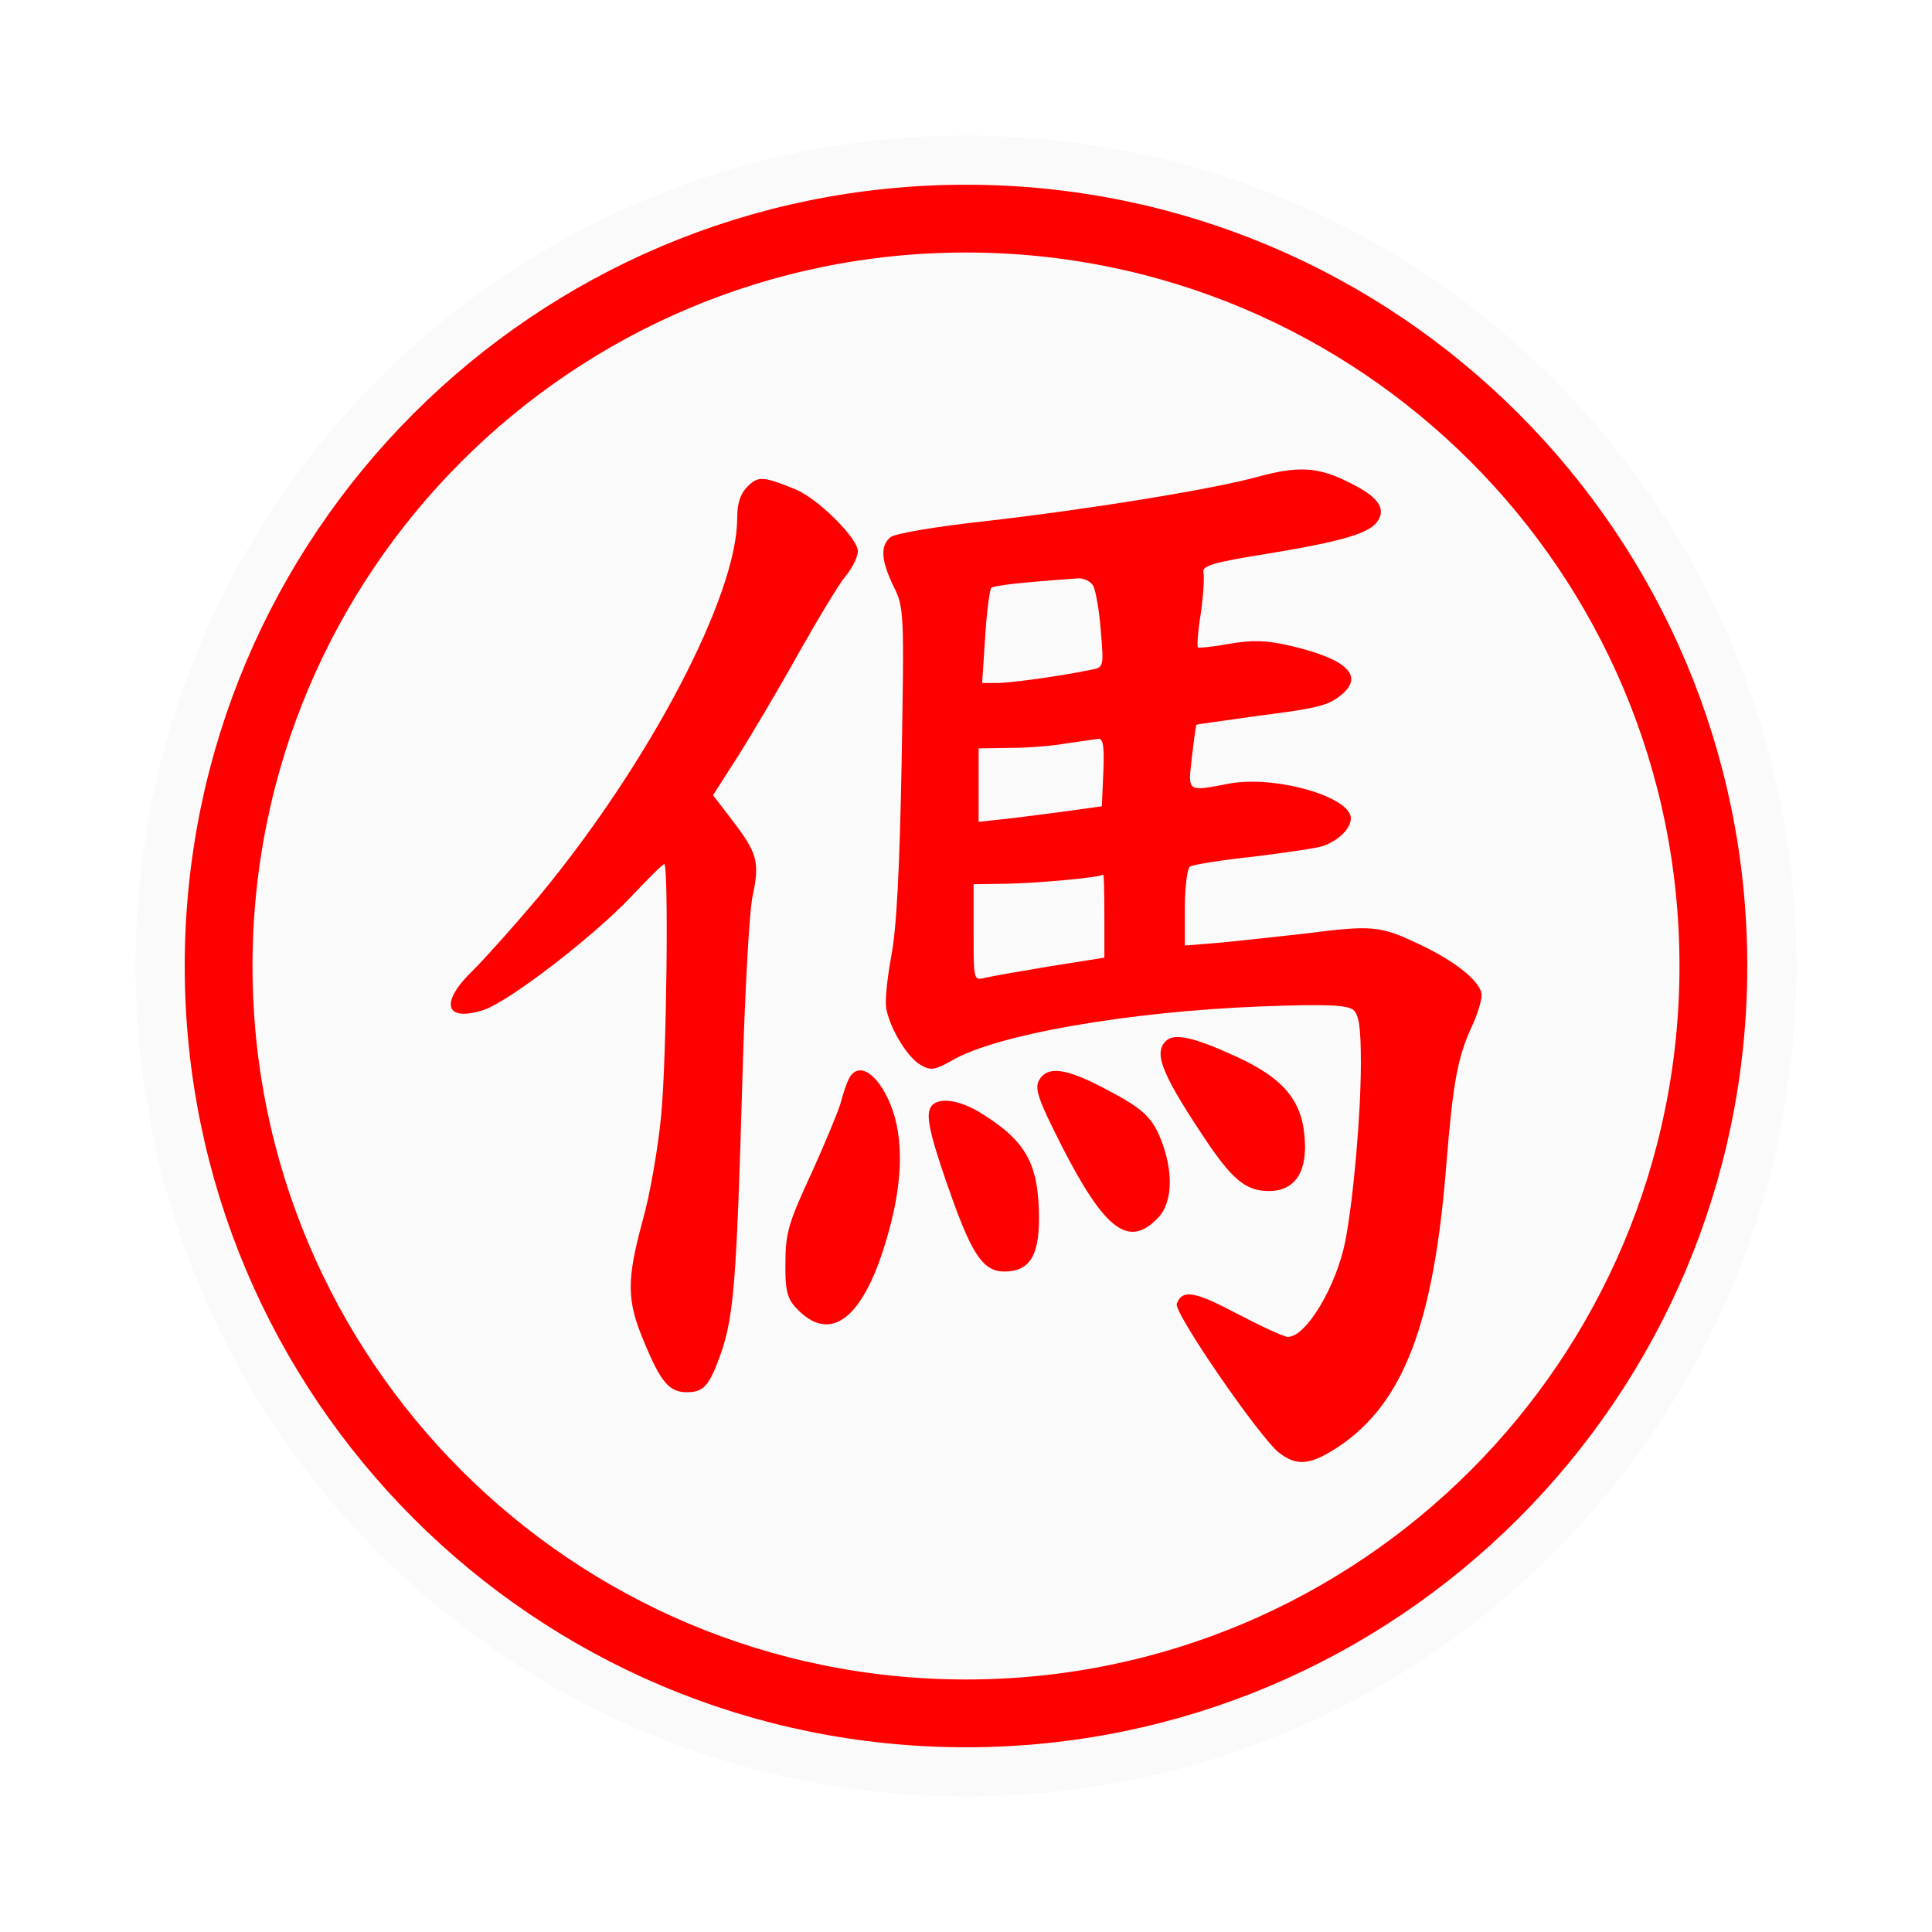
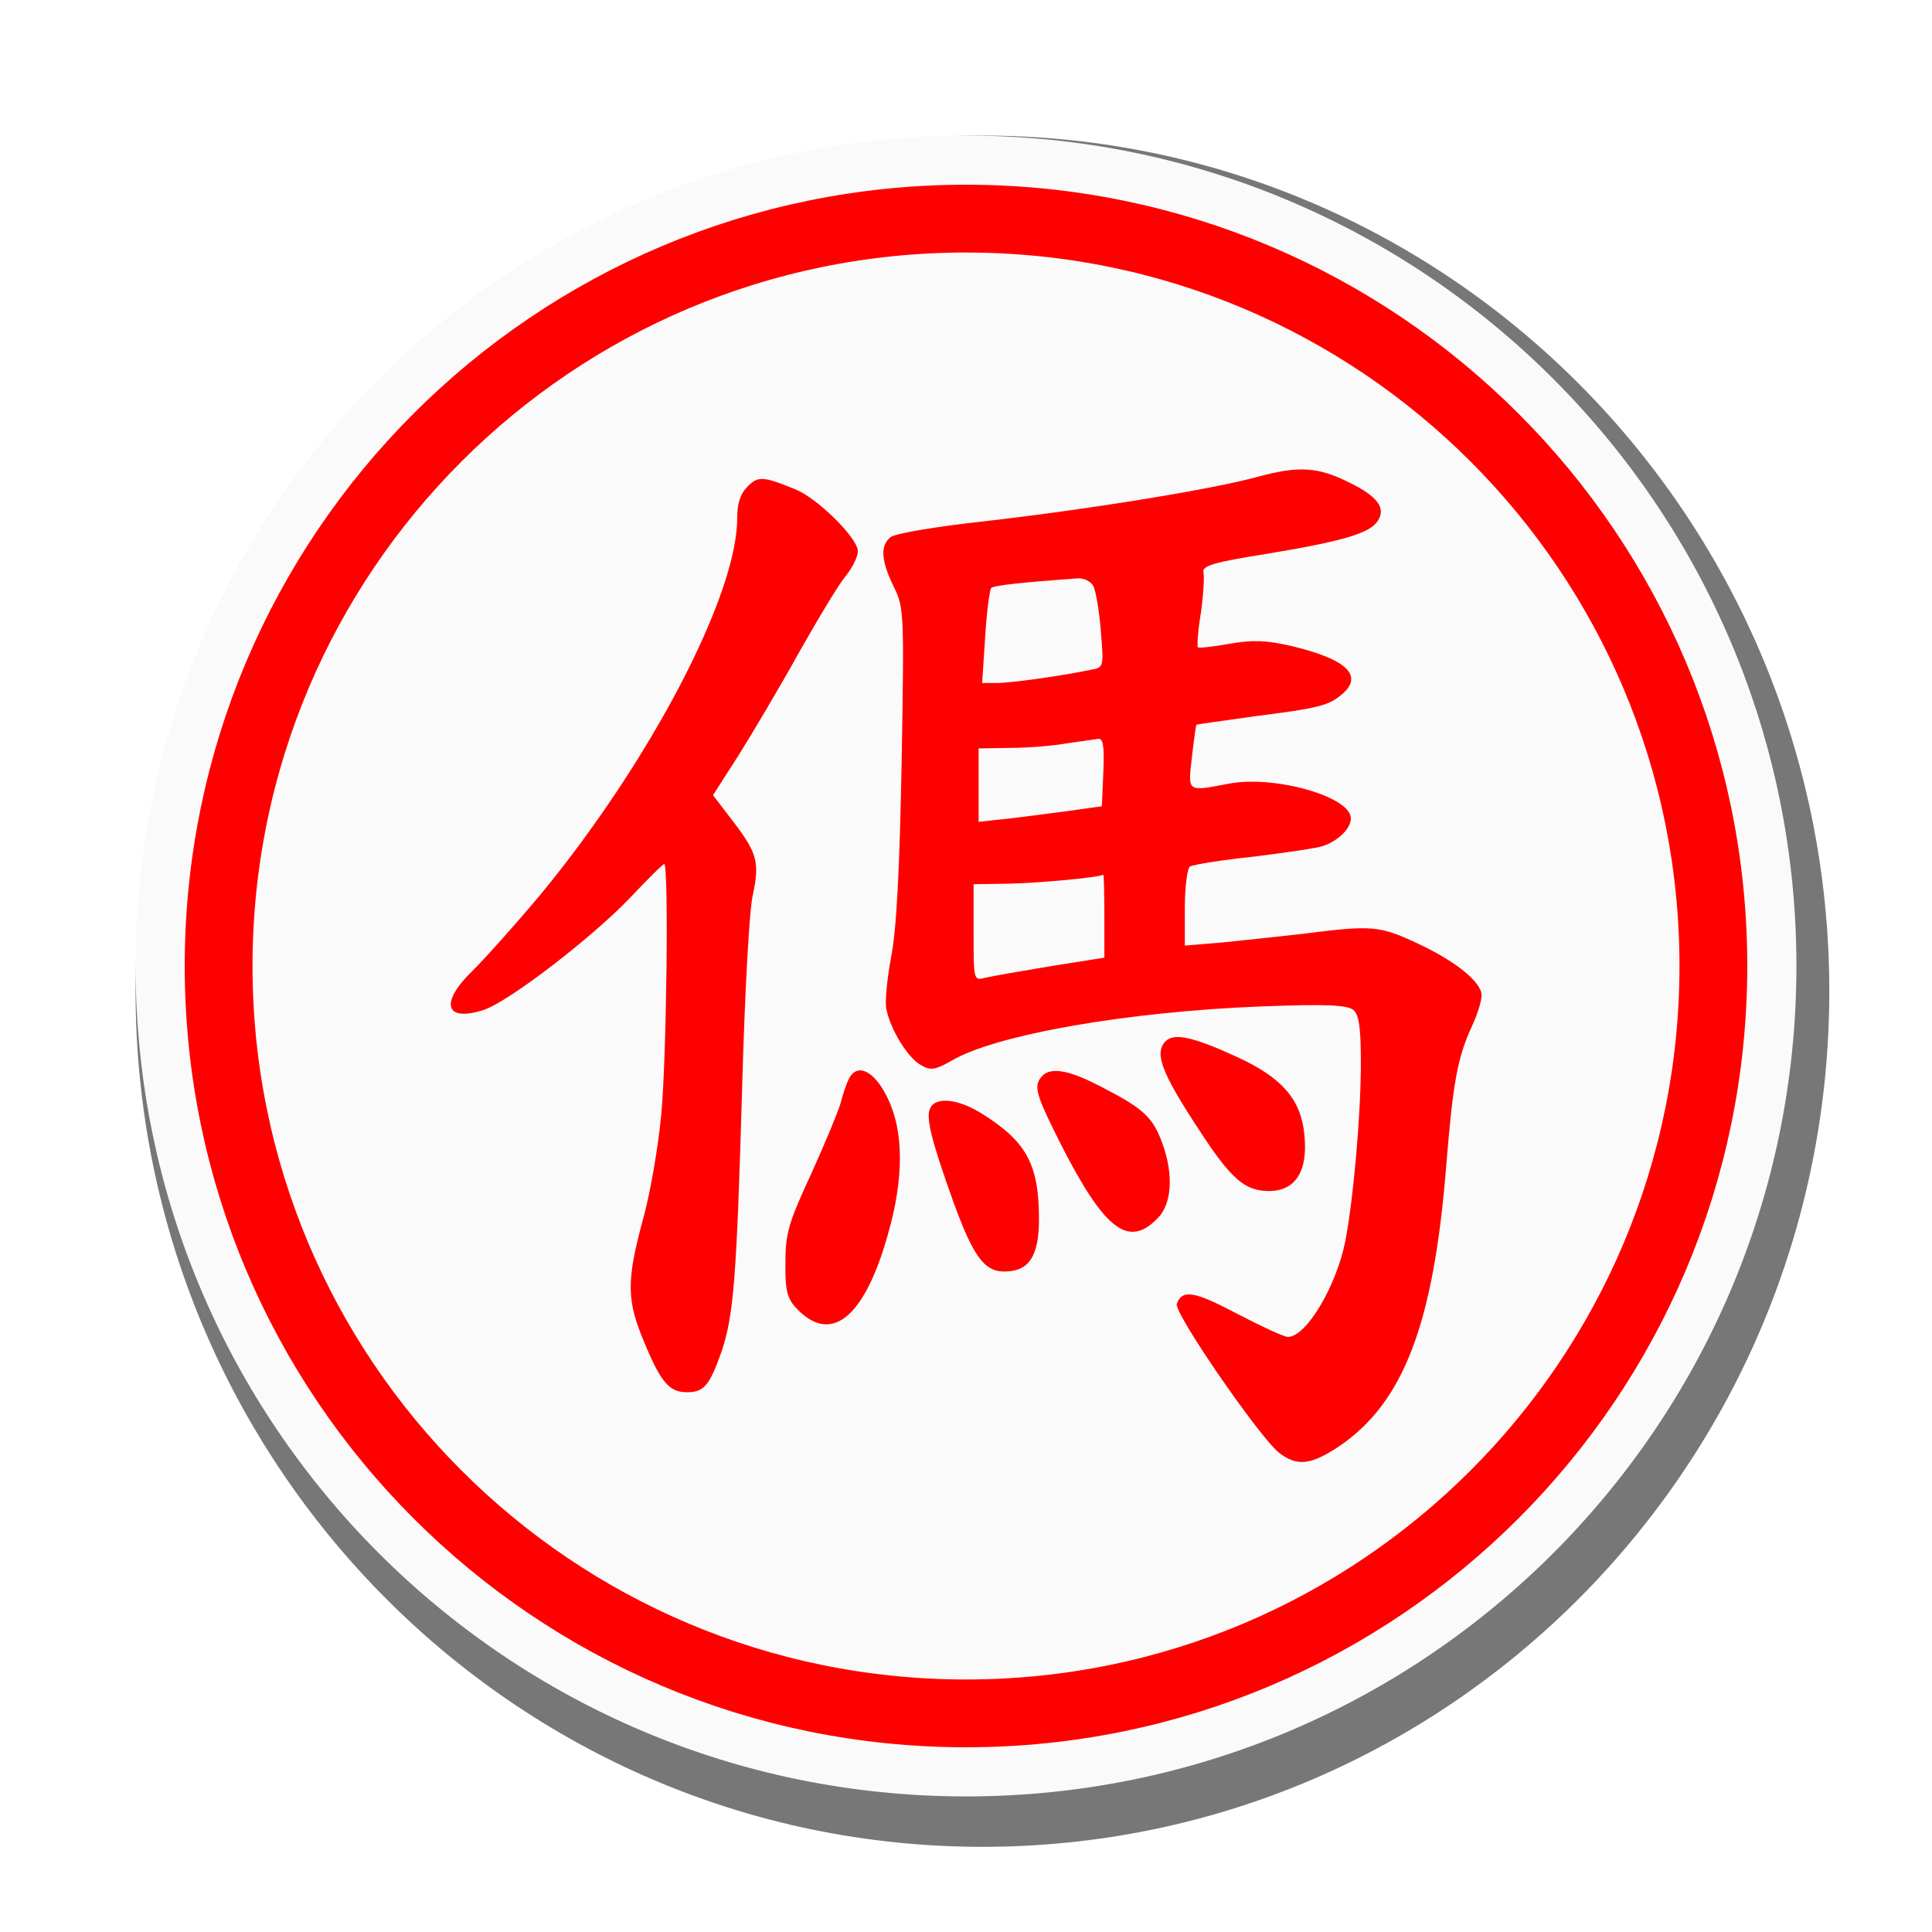
<svg xmlns="http://www.w3.org/2000/svg" width="100%" height="100%" viewBox="0 0 57 57" version="1.1" xml:space="preserve" style="fill-rule:evenodd;clip-rule:evenodd;">
-   <circle id="cir_1" cx="28.5" cy="28.5" r="24.5" style="fill:#fafafa;" />
-   <circle id="cir_2" cx="28.5" cy="28.5" r="22.05" style="fill:#fafafa;stroke:#f00;stroke-width:2px;" />
+   <g id="cir_1" transform="matrix(1.0198,0,0,1.03035,-0.0791987,-0.121408)">
+     <circle cx="28.5" cy="28.5" r="24.5" style="fill:rgb(119,119,119);" />
+   </g>
+   <circle id="cir_11" cx="28.5" cy="28.5" r="24.5" style="fill:rgb(250,250,250);" />
+   <circle id="cir_2" cx="28.5" cy="28.5" r="22.05" style="fill:rgb(250,250,250);stroke:rgb(255,0,0);stroke-width:2px;" />
  <g>
-     <path d="M22.06,14.349c-0.222,0.222 -0.311,0.504 -0.311,0.949c0,2.271 -2.582,7.198 -5.832,11.13c-0.698,0.831 -1.573,1.811 -1.944,2.182c-1.009,0.964 -0.861,1.558 0.296,1.187c0.757,-0.252 3.236,-2.167 4.334,-3.324c0.504,-0.534 0.949,-0.98 0.994,-0.98c0.134,0 0.074,5.684 -0.089,7.406c-0.089,0.934 -0.327,2.344 -0.549,3.116c-0.475,1.766 -0.475,2.345 0.044,3.576c0.49,1.188 0.742,1.484 1.262,1.484c0.504,0 0.668,-0.193 1.024,-1.202c0.356,-1.068 0.445,-2.137 0.608,-7.85c0.074,-2.656 0.208,-5.179 0.312,-5.61c0.208,-0.979 0.133,-1.246 -0.594,-2.196l-0.579,-0.757l0.742,-1.157c0.401,-0.638 1.203,-1.989 1.781,-3.028c0.579,-1.024 1.202,-2.062 1.395,-2.285c0.193,-0.237 0.356,-0.564 0.356,-0.727c0,-0.386 -1.187,-1.558 -1.84,-1.825c-0.95,-0.386 -1.098,-0.401 -1.41,-0.089Z" style="fill:#f00;fill-rule:nonzero;" />
-     <path d="M37.108,14.067c-1.35,0.371 -5.001,0.964 -8.132,1.32c-1.365,0.149 -2.582,0.356 -2.701,0.46c-0.312,0.253 -0.282,0.683 0.089,1.455c0.312,0.623 0.312,0.771 0.237,5.194c-0.059,3.131 -0.148,4.927 -0.311,5.743c-0.119,0.653 -0.193,1.35 -0.134,1.558c0.134,0.623 0.653,1.439 1.024,1.632c0.282,0.164 0.416,0.134 0.891,-0.133c1.291,-0.772 5.238,-1.455 9.141,-1.603c1.9,-0.074 2.538,-0.044 2.716,0.104c0.163,0.134 0.222,0.505 0.222,1.558c0,1.544 -0.222,4.037 -0.46,5.268c-0.267,1.336 -1.157,2.82 -1.691,2.82c-0.119,0 -0.787,-0.312 -1.499,-0.683c-1.262,-0.667 -1.618,-0.727 -1.781,-0.296c-0.104,0.252 2.434,3.932 3.012,4.392c0.535,0.416 0.935,0.371 1.766,-0.178c1.915,-1.291 2.805,-3.621 3.176,-8.34c0.193,-2.374 0.327,-3.131 0.742,-4.036c0.163,-0.342 0.297,-0.772 0.297,-0.935c0,-0.386 -0.757,-1.01 -1.914,-1.544c-1.084,-0.504 -1.306,-0.534 -3.28,-0.282c-0.772,0.089 -1.9,0.208 -2.478,0.267l-1.084,0.089l0,-1.113c0,-0.623 0.075,-1.172 0.149,-1.216c0.089,-0.06 0.935,-0.193 1.899,-0.297c0.965,-0.119 1.87,-0.253 2.033,-0.312c0.46,-0.163 0.817,-0.519 0.817,-0.816c0,-0.638 -2.241,-1.276 -3.592,-1.024c-1.246,0.237 -1.217,0.267 -1.098,-0.772c0.06,-0.519 0.119,-0.949 0.134,-0.964c0.015,-0.015 0.801,-0.119 1.736,-0.253c1.87,-0.237 2.167,-0.311 2.567,-0.653c0.638,-0.549 0.119,-1.038 -1.528,-1.424c-0.713,-0.163 -1.113,-0.178 -1.796,-0.06c-0.49,0.089 -0.92,0.134 -0.935,0.104c-0.029,-0.029 0,-0.489 0.089,-1.024c0.074,-0.534 0.104,-1.068 0.074,-1.187c-0.044,-0.193 0.297,-0.297 1.885,-0.549c2.241,-0.371 3.042,-0.608 3.265,-0.979c0.237,-0.371 -0.015,-0.713 -0.831,-1.113c-0.935,-0.475 -1.514,-0.505 -2.716,-0.178Zm-4.852,3.22c0.074,0.148 0.178,0.742 0.222,1.335c0.089,1.069 0.089,1.069 -0.312,1.143c-0.86,0.178 -2.344,0.386 -2.76,0.386l-0.43,0l0.089,-1.35c0.044,-0.742 0.133,-1.395 0.178,-1.455c0.089,-0.074 0.876,-0.163 2.552,-0.282c0.179,-0.015 0.386,0.089 0.461,0.223Zm0.296,5.491l-0.044,1.009l-0.742,0.104c-0.401,0.059 -1.232,0.163 -1.811,0.237l-1.083,0.119l0,-2.167l0.935,-0.015c0.504,0 1.261,-0.059 1.662,-0.133c0.416,-0.06 0.831,-0.119 0.935,-0.134c0.148,-0.015 0.178,0.238 0.148,0.98Zm0.03,4.244l0,1.232l-1.588,0.252c-0.89,0.148 -1.751,0.297 -1.929,0.341c-0.341,0.089 -0.341,0.074 -0.341,-1.335l0,-1.425l1.009,-0.015c0.831,-0.015 2.686,-0.178 2.819,-0.267c0.015,0 0.03,0.534 0.03,1.217Z" style="fill:#f00;fill-rule:nonzero;" />
-     <path d="M27.433,32.72c-0.119,0.282 0.074,1.01 0.697,2.746c0.579,1.588 0.905,2.048 1.499,2.048c0.727,0 1.024,-0.445 1.024,-1.544c0,-1.587 -0.356,-2.27 -1.618,-3.071c-0.742,-0.49 -1.454,-0.564 -1.602,-0.179Z" style="fill:#f00;fill-rule:nonzero;" />
-     <path d="M30.653,31.875c-0.134,0.252 -0.015,0.578 0.668,1.929c1.276,2.493 1.973,3.012 2.819,2.152c0.431,-0.416 0.49,-1.277 0.163,-2.197c-0.282,-0.786 -0.549,-1.039 -1.721,-1.647c-1.143,-0.608 -1.692,-0.668 -1.929,-0.237Z" style="fill:#f00;fill-rule:nonzero;" />
-     <path d="M25.043,31.83c-0.074,0.148 -0.178,0.46 -0.237,0.698c-0.06,0.222 -0.445,1.157 -0.861,2.077c-0.668,1.44 -0.772,1.766 -0.772,2.627c-0.014,0.786 0.045,1.053 0.282,1.321c1.039,1.157 2.048,0.356 2.746,-2.152c0.475,-1.662 0.46,-3.042 -0.015,-4.007c-0.386,-0.801 -0.89,-1.054 -1.143,-0.564Z" style="fill:#f00;fill-rule:nonzero;" />
-     <path d="M34.392,30.717c-0.371,0.371 -0.103,1.009 1.306,3.102c0.713,1.024 1.099,1.32 1.737,1.32c0.831,0 1.202,-0.653 1.024,-1.855c-0.149,-0.92 -0.698,-1.513 -1.944,-2.092c-1.291,-0.594 -1.87,-0.727 -2.123,-0.475Z" style="fill:#f00;fill-rule:nonzero;" />
+     <path d="M22.06,14.349C21.838,14.571 21.749,14.853 21.749,15.298C21.749,17.569 19.167,22.496 15.917,26.428C15.219,27.259 14.344,28.239 13.973,28.61C12.964,29.574 13.112,30.168 14.269,29.797C15.026,29.545 17.505,27.63 18.603,26.473C19.107,25.939 19.552,25.493 19.597,25.493C19.731,25.493 19.671,31.177 19.508,32.899C19.419,33.833 19.181,35.243 18.959,36.015C18.484,37.781 18.484,38.36 19.003,39.591C19.493,40.779 19.745,41.075 20.265,41.075C20.769,41.075 20.933,40.882 21.289,39.873C21.645,38.805 21.734,37.736 21.897,32.023C21.971,29.367 22.105,26.844 22.209,26.413C22.417,25.434 22.342,25.167 21.615,24.217L21.036,23.46L21.778,22.303C22.179,21.665 22.981,20.314 23.559,19.275C24.138,18.251 24.761,17.213 24.954,16.99C25.147,16.753 25.31,16.426 25.31,16.263C25.31,15.877 24.123,14.705 23.47,14.438C22.52,14.052 22.372,14.037 22.06,14.349Z" style="fill:rgb(255,0,0);fill-rule:nonzero;" />
+     <path d="M37.108,14.067C35.758,14.438 32.107,15.031 28.976,15.387C27.611,15.536 26.394,15.743 26.275,15.847C25.963,16.1 25.993,16.53 26.364,17.302C26.676,17.925 26.676,18.073 26.601,22.496C26.542,25.627 26.453,27.423 26.29,28.239C26.171,28.892 26.097,29.589 26.156,29.797C26.29,30.42 26.809,31.236 27.18,31.429C27.462,31.593 27.596,31.563 28.071,31.296C29.362,30.524 33.309,29.841 37.212,29.693C39.112,29.619 39.75,29.649 39.928,29.797C40.091,29.931 40.15,30.302 40.15,31.355C40.15,32.899 39.928,35.392 39.69,36.623C39.423,37.959 38.533,39.443 37.999,39.443C37.88,39.443 37.212,39.131 36.5,38.76C35.238,38.093 34.882,38.033 34.719,38.464C34.615,38.716 37.153,42.396 37.731,42.856C38.266,43.272 38.666,43.227 39.497,42.678C41.412,41.387 42.302,39.057 42.673,34.338C42.866,31.964 43,31.207 43.415,30.302C43.578,29.96 43.712,29.53 43.712,29.367C43.712,28.981 42.955,28.357 41.798,27.823C40.714,27.319 40.492,27.289 38.518,27.541C37.746,27.63 36.618,27.749 36.04,27.808L34.956,27.897L34.956,26.784C34.956,26.161 35.031,25.612 35.105,25.568C35.194,25.508 36.04,25.375 37.004,25.271C37.969,25.152 38.874,25.018 39.037,24.959C39.497,24.796 39.854,24.44 39.854,24.143C39.854,23.505 37.613,22.867 36.262,23.119C35.016,23.356 35.045,23.386 35.164,22.347C35.224,21.828 35.283,21.398 35.298,21.383C35.313,21.368 36.099,21.264 37.034,21.13C38.904,20.893 39.201,20.819 39.601,20.477C40.239,19.928 39.72,19.439 38.073,19.053C37.36,18.89 36.96,18.875 36.277,18.993C35.787,19.082 35.357,19.127 35.342,19.097C35.313,19.068 35.342,18.608 35.431,18.073C35.505,17.539 35.535,17.005 35.505,16.886C35.461,16.693 35.802,16.589 37.39,16.337C39.631,15.966 40.432,15.729 40.655,15.358C40.892,14.987 40.64,14.645 39.824,14.245C38.889,13.77 38.31,13.74 37.108,14.067ZM32.256,17.287C32.33,17.435 32.434,18.029 32.478,18.622C32.567,19.691 32.567,19.691 32.166,19.765C31.306,19.943 29.822,20.151 29.406,20.151L28.976,20.151L29.065,18.801C29.109,18.059 29.198,17.406 29.243,17.346C29.332,17.272 30.119,17.183 31.795,17.064C31.974,17.049 32.181,17.153 32.256,17.287ZM32.552,22.778L32.508,23.787L31.766,23.891C31.365,23.95 30.534,24.054 29.955,24.128L28.872,24.247L28.872,22.08L29.807,22.065C30.311,22.065 31.068,22.006 31.469,21.932C31.885,21.872 32.3,21.813 32.404,21.798C32.552,21.783 32.582,22.036 32.552,22.778ZM32.582,27.022L32.582,28.254L30.994,28.506C30.104,28.654 29.243,28.803 29.065,28.847C28.724,28.936 28.724,28.921 28.724,27.512L28.724,26.087L29.733,26.072C30.564,26.057 32.419,25.894 32.552,25.805C32.567,25.805 32.582,26.339 32.582,27.022Z" style="fill:rgb(255,0,0);fill-rule:nonzero;" />
+     <path d="M27.433,32.72C27.314,33.002 27.507,33.73 28.13,35.466C28.709,37.054 29.035,37.514 29.629,37.514C30.356,37.514 30.653,37.069 30.653,35.97C30.653,34.383 30.297,33.7 29.035,32.899C28.293,32.409 27.581,32.335 27.433,32.72Z" style="fill:rgb(255,0,0);fill-rule:nonzero;" />
+     <path d="M30.653,31.875C30.519,32.127 30.638,32.453 31.321,33.804C32.597,36.297 33.294,36.816 34.14,35.956C34.571,35.54 34.63,34.679 34.303,33.759C34.021,32.973 33.754,32.72 32.582,32.112C31.439,31.504 30.89,31.444 30.653,31.875Z" style="fill:rgb(255,0,0);fill-rule:nonzero;" />
+     <path d="M25.043,31.83C24.969,31.978 24.865,32.29 24.806,32.528C24.746,32.75 24.361,33.685 23.945,34.605C23.277,36.045 23.173,36.371 23.173,37.232C23.159,38.018 23.218,38.285 23.455,38.553C24.494,39.71 25.503,38.909 26.201,36.401C26.676,34.739 26.661,33.359 26.186,32.394C25.8,31.593 25.296,31.34 25.043,31.83Z" style="fill:rgb(255,0,0);fill-rule:nonzero;" />
+     <path d="M34.392,30.717C34.021,31.088 34.289,31.726 35.698,33.819C36.411,34.843 36.797,35.139 37.435,35.139C38.266,35.139 38.637,34.486 38.459,33.284C38.31,32.364 37.761,31.771 36.515,31.192C35.224,30.598 34.645,30.465 34.392,30.717Z" style="fill:rgb(255,0,0);fill-rule:nonzero;" />
  </g>
</svg>
